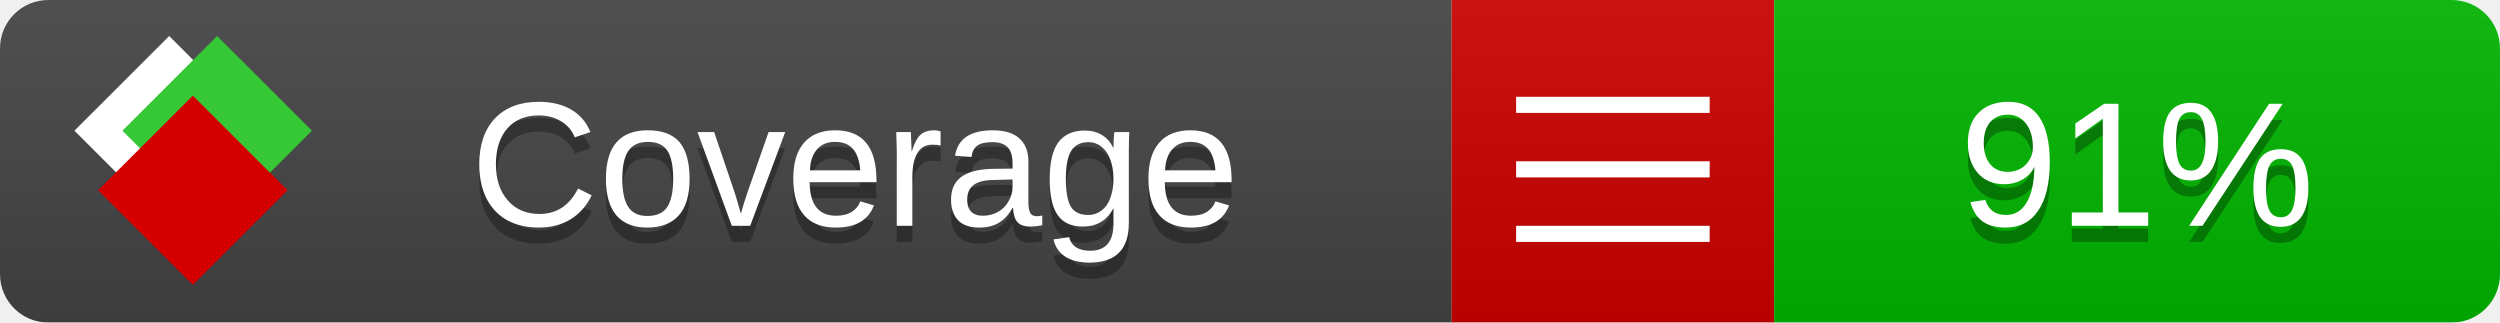
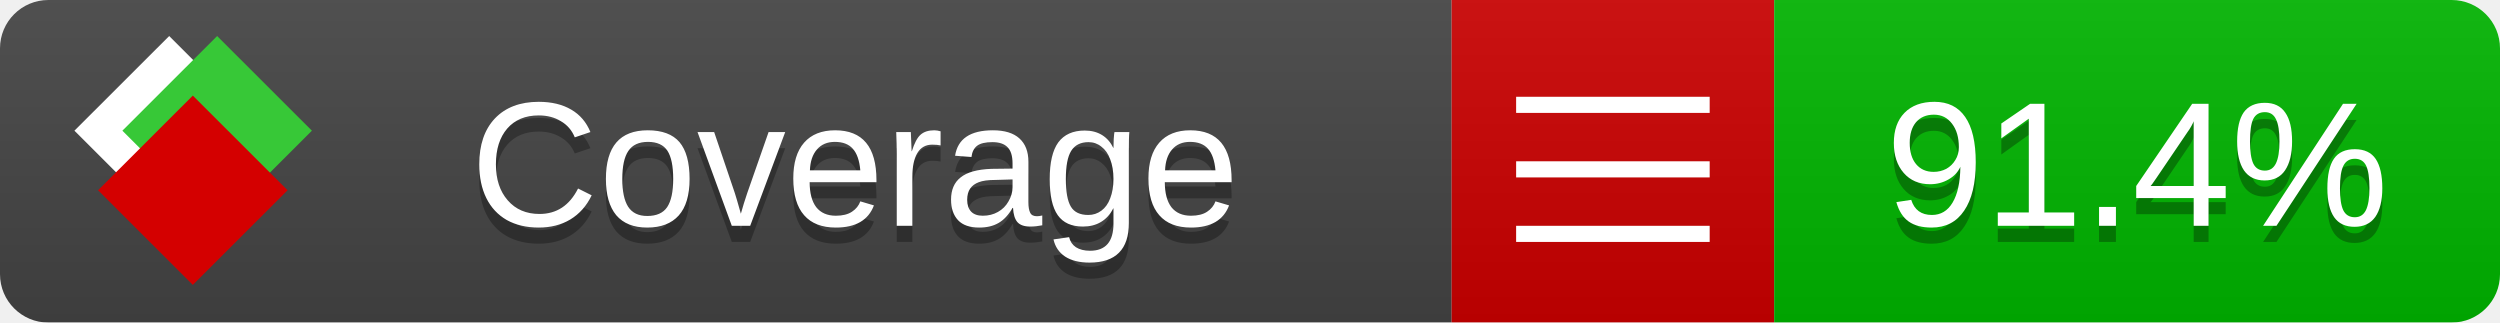
<svg xmlns="http://www.w3.org/2000/svg" xmlns:xlink="http://www.w3.org/1999/xlink" width="155" height="20">
  <style type="text/css">
          
            @keyframes fade1 {
                0% { visibility: visible; opacity: 1; }
               23% { visibility: visible; opacity: 1; }
               25% { visibility: hidden; opacity: 0; }
               48% { visibility: hidden; opacity: 0; }
               50% { visibility: hidden; opacity: 0; }
               73% { visibility: hidden; opacity: 0; }
               75% { visibility: hidden; opacity: 0; }
               98% { visibility: hidden; opacity: 0; }
              100% { visibility: visible; opacity: 1; }
            }
            @keyframes fade2 {
                0% { visibility: hidden; opacity: 0; }
               23% { visibility: hidden; opacity: 0; }
               25% { visibility: visible; opacity: 1; }
               48% { visibility: visible; opacity: 1; }
               50% { visibility: hidden; opacity: 0; }
               73% { visibility: hidden; opacity: 0; }
               75% { visibility: hidden; opacity: 0; }
               98% { visibility: hidden; opacity: 0; }
              100% { visibility: hidden; opacity: 0; }
            }
            @keyframes fade3 {
                0% { visibility: hidden; opacity: 0; }
               23% { visibility: hidden; opacity: 0; }
               25% { visibility: hidden; opacity: 0; }
               48% { visibility: hidden; opacity: 0; }
               50% { visibility: visible; opacity: 1; }
               73% { visibility: visible; opacity: 1; }
               75% { visibility: hidden; opacity: 0; }
               98% { visibility: hidden; opacity: 0; }
              100% { visibility: hidden; opacity: 0; }
            }
            @keyframes fade4 {
                0% { visibility: hidden; opacity: 0; }
               23% { visibility: hidden; opacity: 0; }
               25% { visibility: hidden; opacity: 0; }
               48% { visibility: hidden; opacity: 0; }
               50% { visibility: hidden; opacity: 0; }
               73% { visibility: hidden; opacity: 0; }
               75% { visibility: visible; opacity: 1; }
               98% { visibility: visible; opacity: 1; }
              100% { visibility: hidden; opacity: 0; }
            }
            .linecoverage {
                animation-duration: 15s;
                animation-name: fade1;
                animation-iteration-count: infinite;
            }
            .branchcoverage {
                animation-duration: 15s;
                animation-name: fade2;
                animation-iteration-count: infinite;
            }
            .methodcoverage {
                animation-duration: 15s;
                animation-name: fade3;
                animation-iteration-count: infinite;
            }
            .fullmethodcoverage {
                animation-duration: 15s;
                animation-name: fade4;
                animation-iteration-count: infinite;
            }
          
    </style>
  <defs>
    <linearGradient id="gradient" x2="0" y2="100%">
      <stop offset="0" stop-color="#bbb" stop-opacity=".1" />
      <stop offset="1" stop-opacity=".1" />
    </linearGradient>
    <linearGradient id="c">
      <stop offset="0" stop-color="#d40000" />
      <stop offset="1" stop-color="#ff2a2a" />
    </linearGradient>
    <linearGradient id="a">
      <stop offset="0" stop-color="#e0e0de" />
      <stop offset="1" stop-color="#fff" />
    </linearGradient>
    <linearGradient id="b">
      <stop offset="0" stop-color="#37c837" />
      <stop offset="1" stop-color="#217821" />
    </linearGradient>
    <linearGradient xlink:href="#a" id="e" x1="106.44" x2="69.96" y1="-11.96" y2="-46.84" gradientTransform="matrix(-.8426 -.00045 -.00045 -.8426 -94.27 -75.82)" gradientUnits="userSpaceOnUse" />
    <linearGradient xlink:href="#b" id="f" x1="56.19" x2="77.97" y1="-23.45" y2="10.62" gradientTransform="matrix(.8426 .00045 .00045 .8426 94.27 75.82)" gradientUnits="userSpaceOnUse" />
    <linearGradient xlink:href="#c" id="g" x1="79.98" x2="132.9" y1="10.79" y2="10.79" gradientTransform="matrix(.8426 .00045 .00045 .8426 94.27 75.82)" gradientUnits="userSpaceOnUse" />
    <mask id="mask">
      <rect width="155" height="20" rx="3" fill="#fff" />
    </mask>
    <g id="icon" transform="matrix(.04486 0 0 .04481 -.48 -.63)">
      <rect width="52.92" height="52.92" x="-109.72" y="-27.13" fill="url(#e)" transform="rotate(-135)" />
      <rect width="52.92" height="52.92" x="70.19" y="-39.18" fill="url(#f)" transform="rotate(45)" />
      <rect width="52.92" height="52.92" x="80.05" y="-15.74" fill="url(#g)" transform="rotate(45)" />
    </g>
  </defs>
  <g mask="url(#mask)">
    <rect x="0" y="0" width="90" height="20" fill="#444" />
    <rect x="90" y="0" width="20" height="20" fill="#c00" />
    <rect x="110" y="0" width="45" height="20" fill="#00B600" />
    <rect x="0" y="0" width="155" height="20" fill="url(#gradient)" />
  </g>
  <g>
    <path class="" stroke="#fff" d="M94 6.5 h12 M94 10.5 h12 M94 14.5 h12" />
  </g>
  <g fill="#fff" text-anchor="middle" font-family="Verdana,Arial,Geneva,sans-serif" font-size="11">
    <a xlink:href="https://github.com/danielpalme/ReportGenerator" target="_top">
      <use xlink:href="#icon" transform="translate(3,1) scale(3.5)" />
    </a>
    <text x="53" y="15" fill="#010101" fill-opacity=".3">Coverage</text>
    <text x="53" y="14" fill="#fff">Coverage</text>
-     <text class="" x="132.5" y="15" fill="#010101" fill-opacity=".3">91%</text>
-     <text class="" x="132.5" y="14">91%</text>
+     <text class="" x="132.5" y="15" fill="#010101" fill-opacity=".3">91.4%</text>
+     <text class="" x="132.5" y="14">91.4%</text>
  </g>
  <g>
    <rect class="" x="90" y="0" width="65" height="20" fill-opacity="0" />
  </g>
</svg>
